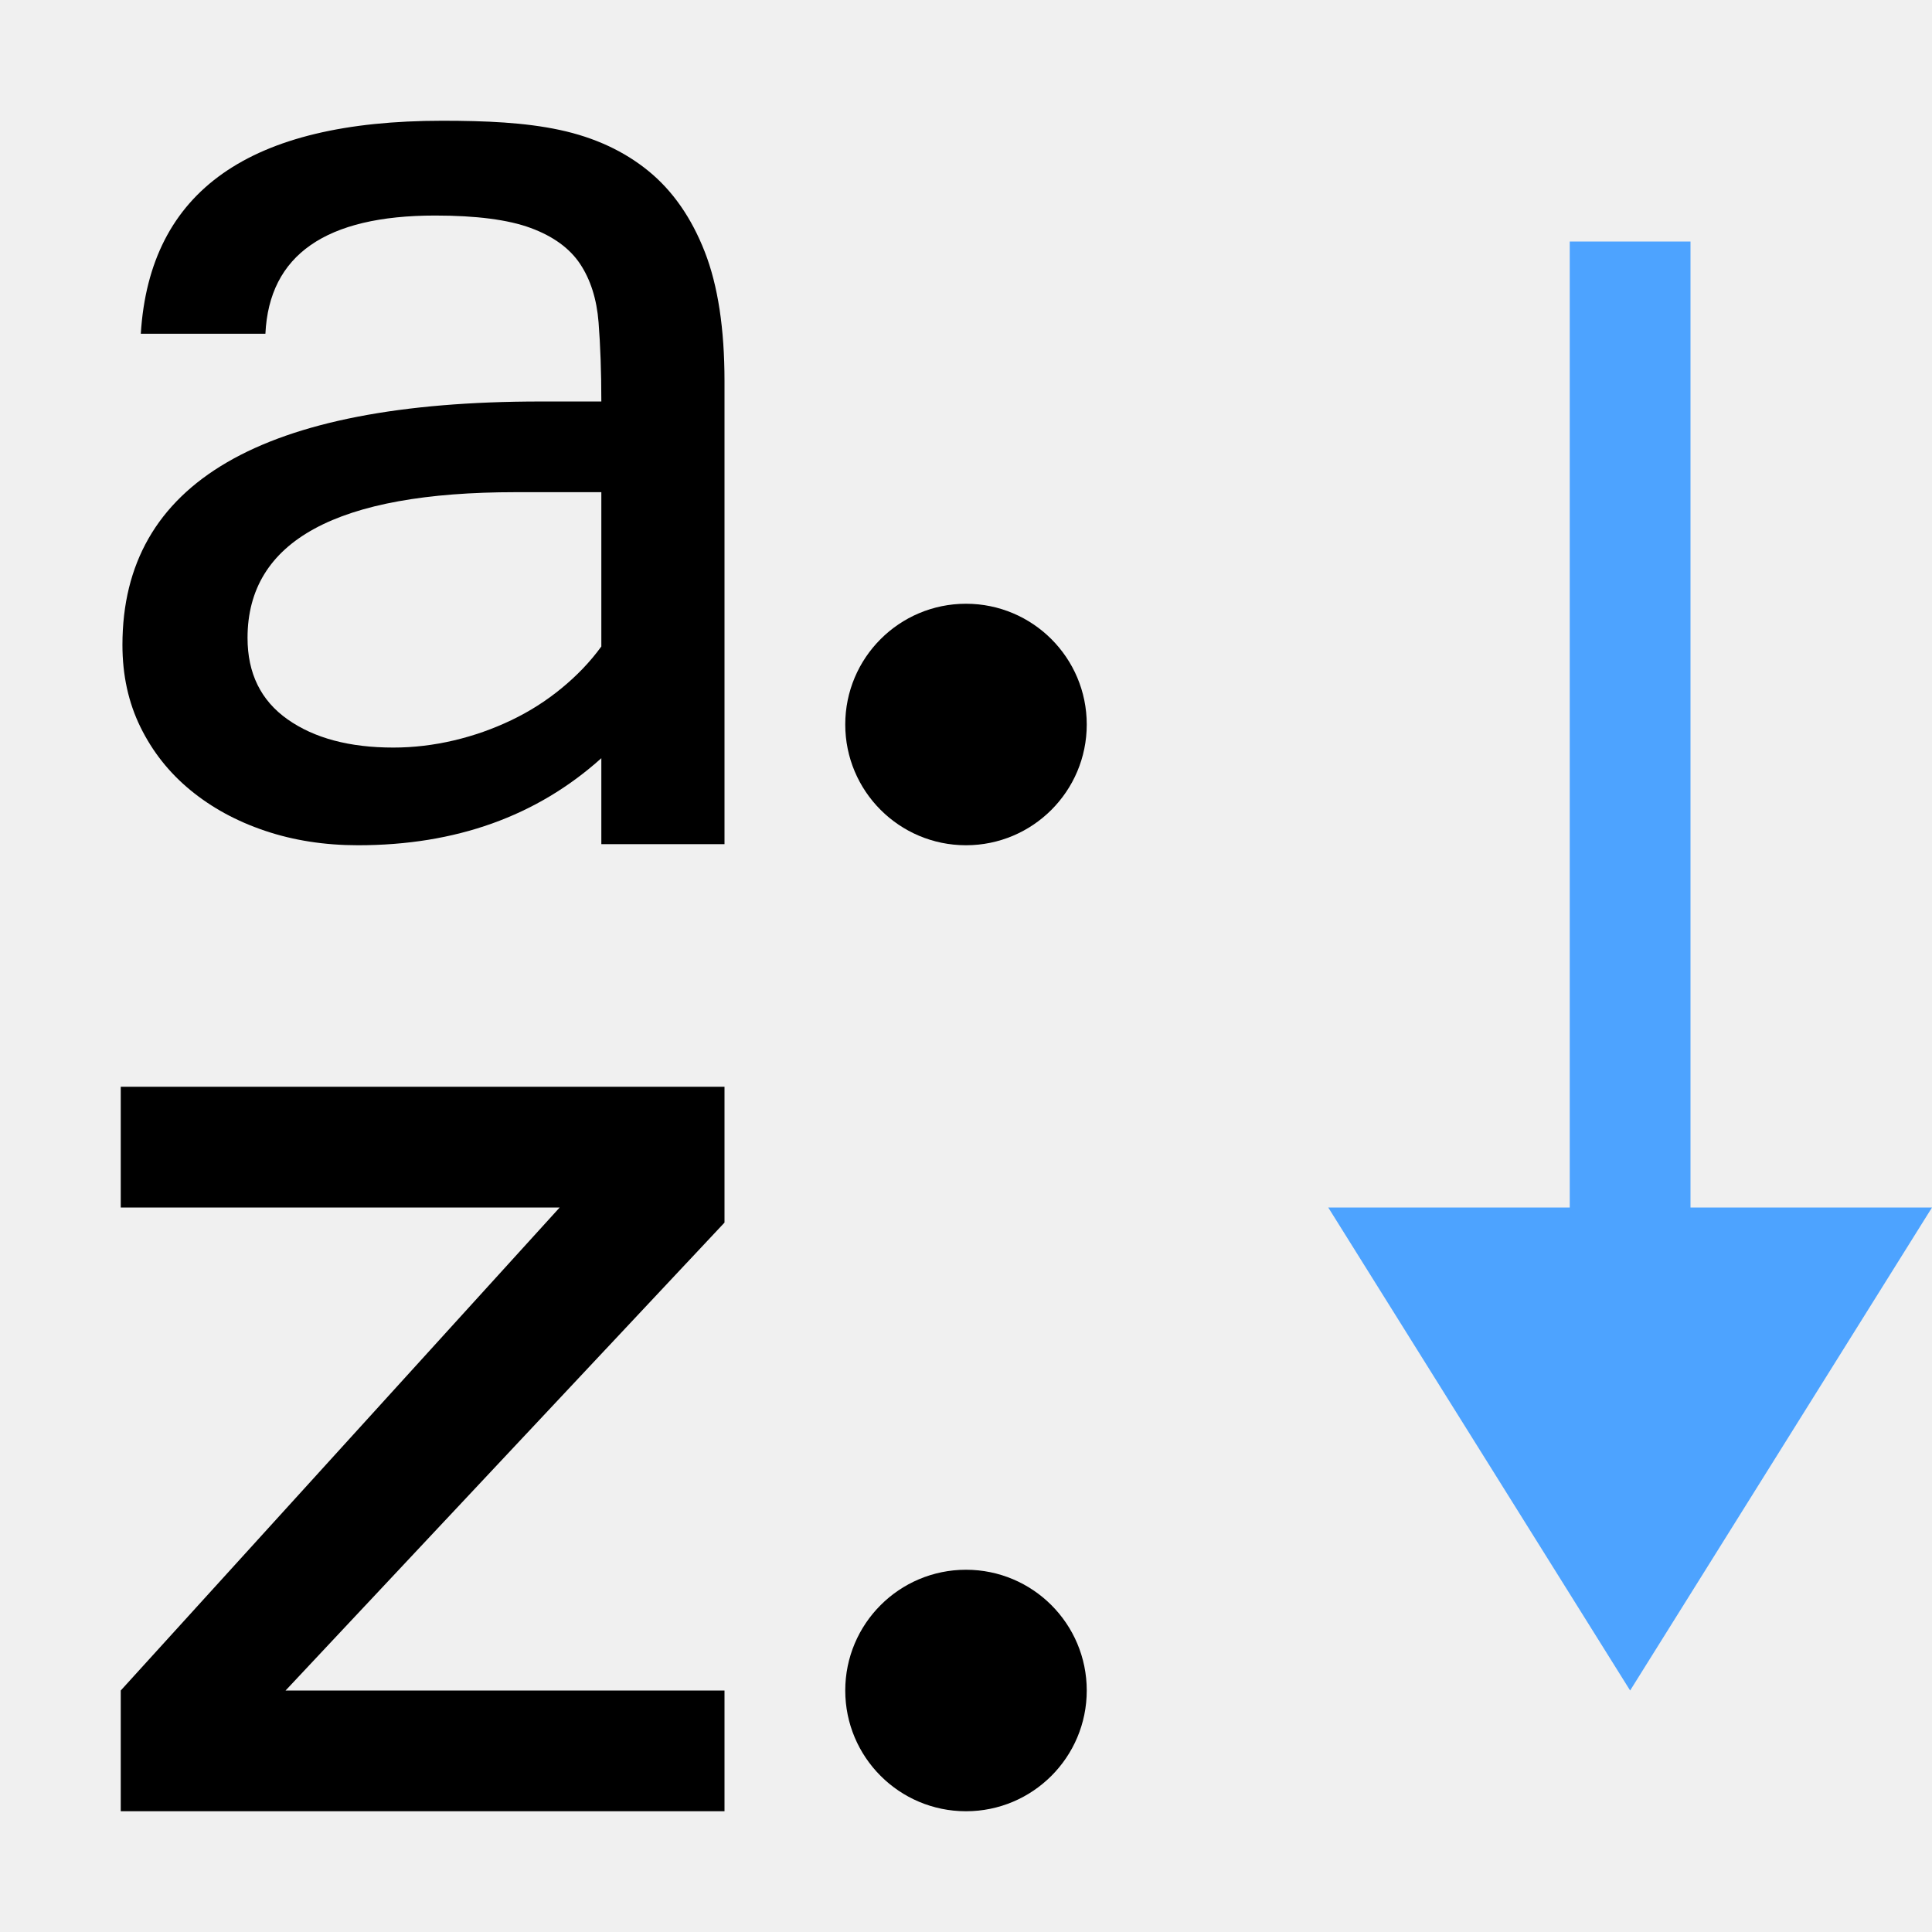
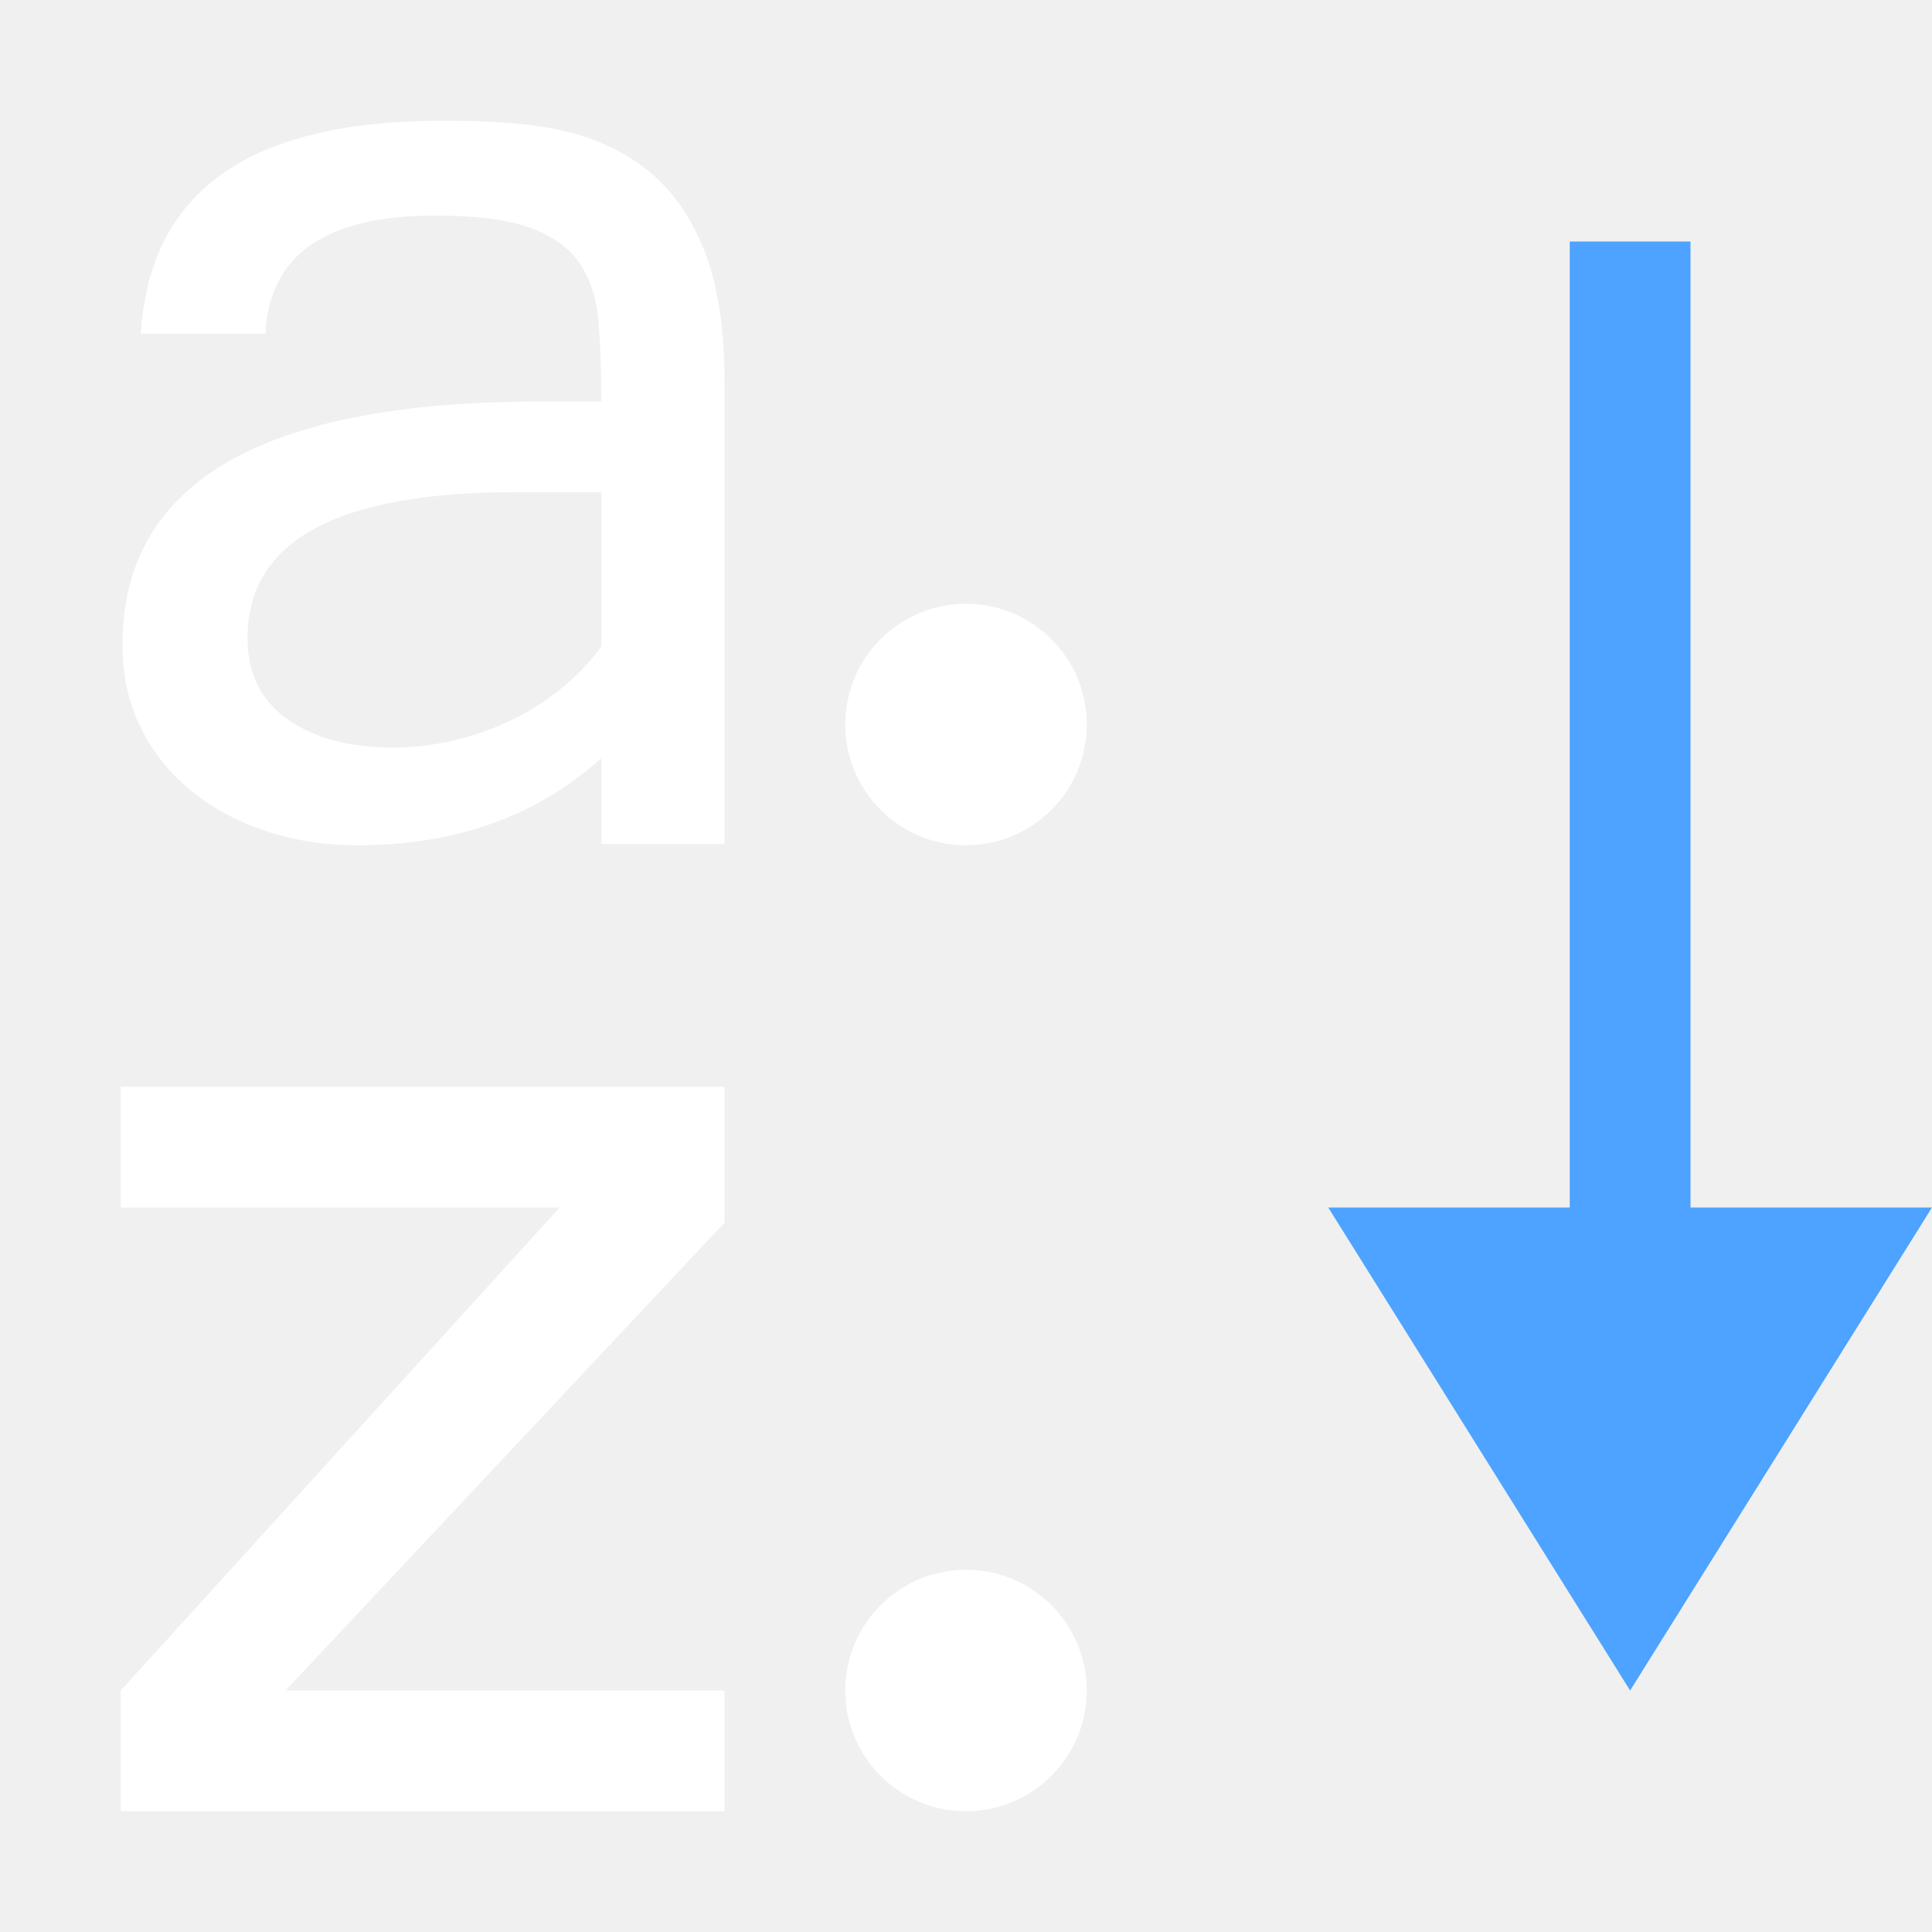
<svg xmlns="http://www.w3.org/2000/svg" version="1.1" id="Icon" x="0px" y="0px" width="16px" height="16px" viewBox="0 0 16 16" enable-background="new 0 0 16 16" xml:space="preserve">
  <g>
-     <path d="M6,15H1v-1l3.635-4H1V9h5v1.125L2.365,14H6V15z" />
+     <path fill="#ffffff" d="M6,15H1v-1l3.635-4H1V9h5v1.125L2.365,14H6V15z" />
  </g>
-   <circle cx="8" cy="6" r="1" />
-   <circle cx="8" cy="14" r="1" />
+   <circle fill="#ffffff" cx="8" cy="6" r="1" />
+   <circle fill="#ffffff" cx="8" cy="14" r="1" />
  <polygon fill="#4DA3FF" points="14,10 14,2 13,2 13,10 11,10 12.25,12 13.5,14 14.75,12 16,10 " />
  <g>
-     <path d="M4.98,6.279C4.445,6.76,3.773,7,2.965,7C2.688,7,2.431,6.96,2.194,6.88S1.752,6.688,1.576,6.543S1.263,6.225,1.163,6.021   s-0.149-0.43-0.149-0.68c0-1.344,1.154-2.016,3.463-2.016H4.98c0-0.246-0.008-0.465-0.023-0.656S4.891,2.317,4.805,2.187   s-0.223-0.23-0.41-0.299S3.943,1.785,3.604,1.785c-0.906,0-1.375,0.326-1.406,0.979H1.166C1.24,1.576,2.072,1,3.662,1   c0.359,0,0.684,0.014,0.973,0.076s0.534,0.176,0.735,0.34s0.356,0.387,0.466,0.668S6,2.723,6,3.156v3.835H4.98V6.279z M4.98,5.354   V4.076H4.271c-1.48,0-2.221,0.402-2.221,1.207c0,0.293,0.11,0.518,0.331,0.674s0.513,0.234,0.876,0.234   c0.168,0,0.335-0.02,0.501-0.059s0.324-0.095,0.475-0.167s0.289-0.16,0.416-0.264S4.887,5.482,4.98,5.354z" />
+     <path fill="#ffffff" d="M4.98,6.279C4.445,6.76,3.773,7,2.965,7C2.688,7,2.431,6.96,2.194,6.88S1.752,6.688,1.576,6.543S1.263,6.225,1.163,6.021   s-0.149-0.43-0.149-0.68c0-1.344,1.154-2.016,3.463-2.016H4.98c0-0.246-0.008-0.465-0.023-0.656S4.891,2.317,4.805,2.187   s-0.223-0.23-0.41-0.299S3.943,1.785,3.604,1.785c-0.906,0-1.375,0.326-1.406,0.979H1.166C1.24,1.576,2.072,1,3.662,1   c0.359,0,0.684,0.014,0.973,0.076s0.534,0.176,0.735,0.34s0.356,0.387,0.466,0.668S6,2.723,6,3.156v3.835H4.98V6.279z M4.98,5.354   V4.076H4.271c-1.48,0-2.221,0.402-2.221,1.207c0,0.293,0.11,0.518,0.331,0.674s0.513,0.234,0.876,0.234   c0.168,0,0.335-0.02,0.501-0.059s0.324-0.095,0.475-0.167s0.289-0.16,0.416-0.264S4.887,5.482,4.98,5.354z" />
  </g>
</svg>
